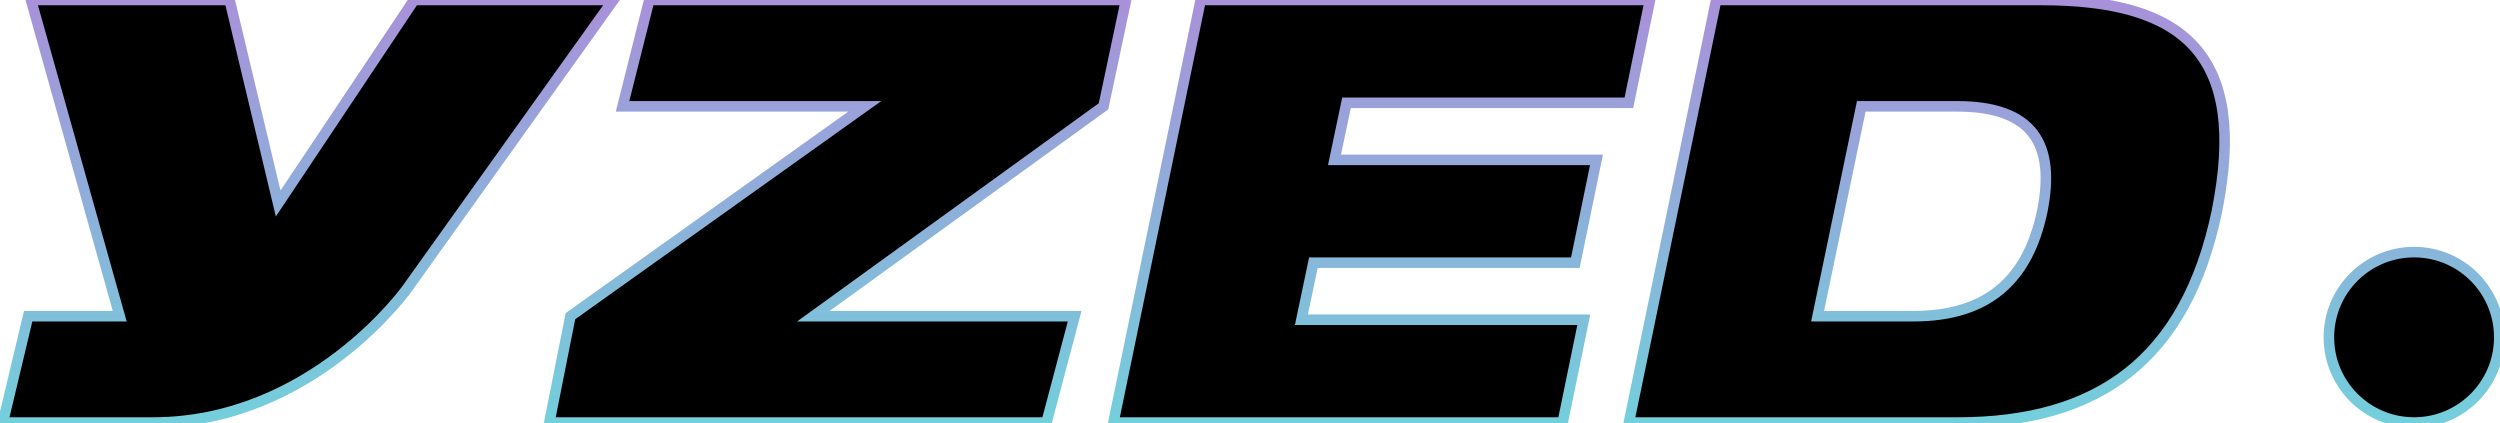
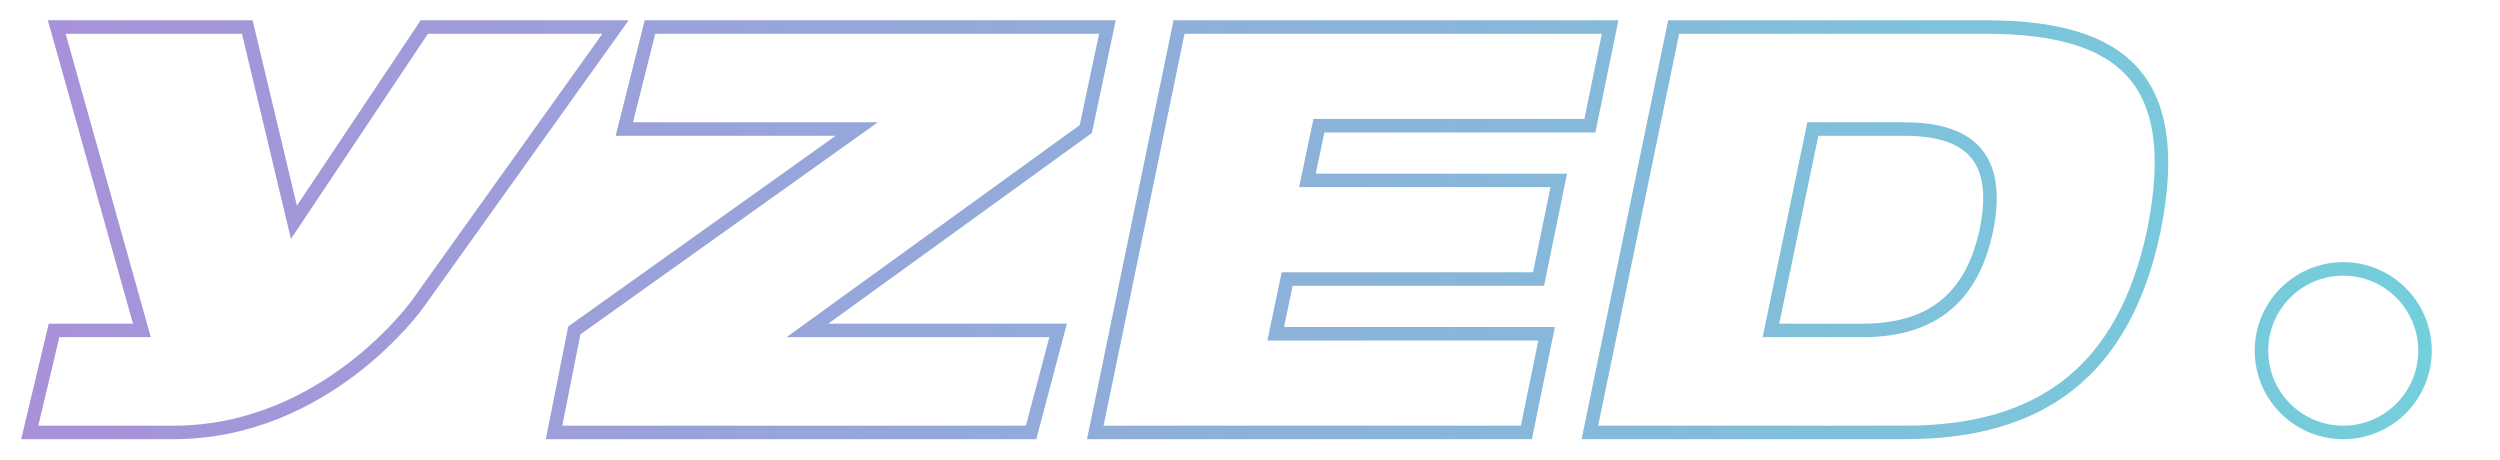
- <svg xmlns="http://www.w3.org/2000/svg" version="1.1" id="Layer_1" x="0px" y="0px" viewBox="0 0 355 60" style="enable-background:new 0 0 365 66;" xml:space="preserve">
+ <svg xmlns="http://www.w3.org/2000/svg" version="1.1" id="Layer_1" x="0px" y="0px" viewBox="-4 -4 370 68" xml:space="preserve" fill="none">
  <defs>
-     <linearGradient id="myLinearGradient1" x1="0%" y1="0%" x2="0%" y2="100%" spreadMethod="pad">
+     <linearGradient id="myLinearGradient1" x1="0%" y1="0%" x2="100%" y2="0%" spreadMethod="pad">
      <stop offset="0%" stop-color="#A891D9" stop-opacity="1" />
      <stop offset="100%" stop-color="#73CFDB" stop-opacity="1" />
    </linearGradient>
  </defs>
  <g>
-     <path style=";        stroke: url(#myLinearGradient1);        stroke-width: 1.5;" class="st0" d="M87.1,0H58.8L39.5,28.9L32.6,0H4.4L17,44.9H4L0.4,60h21.3c22.6,0,36.1-19,36.1-19L87.1,0z M81,44.9l41.8-29.8H88.4L92.2,0h67.7l-3.2,15.1l-41.2,29.8h37.1l-4,15.1H78L81,44.9z M170.5,0h63.8l-3,14.6h-40.1l-1.7,8.1h37.2l-3,14.6h-37.2l-1.7,8.1h40.1l-3,14.6h-63.8L170.5,0z M243.7,0h46.2c20.4,0,29.3,7.9,24.9,30c-4.4,21.1-16.9,30-36.8,30h-46.7L243.7,0z M258.1,44.9h13.6 c10.8,0,16.3-5.4,18.3-14.9c1.9-9.5-1.3-14.9-12.1-14.9h-13.6L258.1,44.9z M330.7,47.9a12.1,12.1 0 1,0 24.2,0a12.1,12.1 0 1,0 -24.2,0" />
+     <path style=";        stroke: url(#myLinearGradient1);        stroke-width: 2;" class="st0" d="M87.1,0H58.8L39.5,28.9L32.6,0H4.4L17,44.9H4L0.4,60h21.3c22.6,0,36.1-19,36.1-19L87.1,0z M81,44.9l41.8-29.8H88.4L92.2,0h67.7l-3.2,15.1l-41.2,29.8h37.1l-4,15.1H78L81,44.9z M170.5,0h63.8l-3,14.6h-40.1l-1.7,8.1h37.2l-3,14.6h-37.2l-1.7,8.1h40.1l-3,14.6h-63.8L170.5,0z M243.7,0h46.2c20.4,0,29.3,7.9,24.9,30c-4.4,21.1-16.9,30-36.8,30h-46.7L243.7,0z M258.1,44.9h13.6 c10.8,0,16.3-5.4,18.3-14.9c1.9-9.5-1.3-14.9-12.1-14.9h-13.6L258.1,44.9z M330.7,47.9a12.1,12.1 0 1,0 24.2,0a12.1,12.1 0 1,0 -24.2,0" />
  </g>
</svg>
